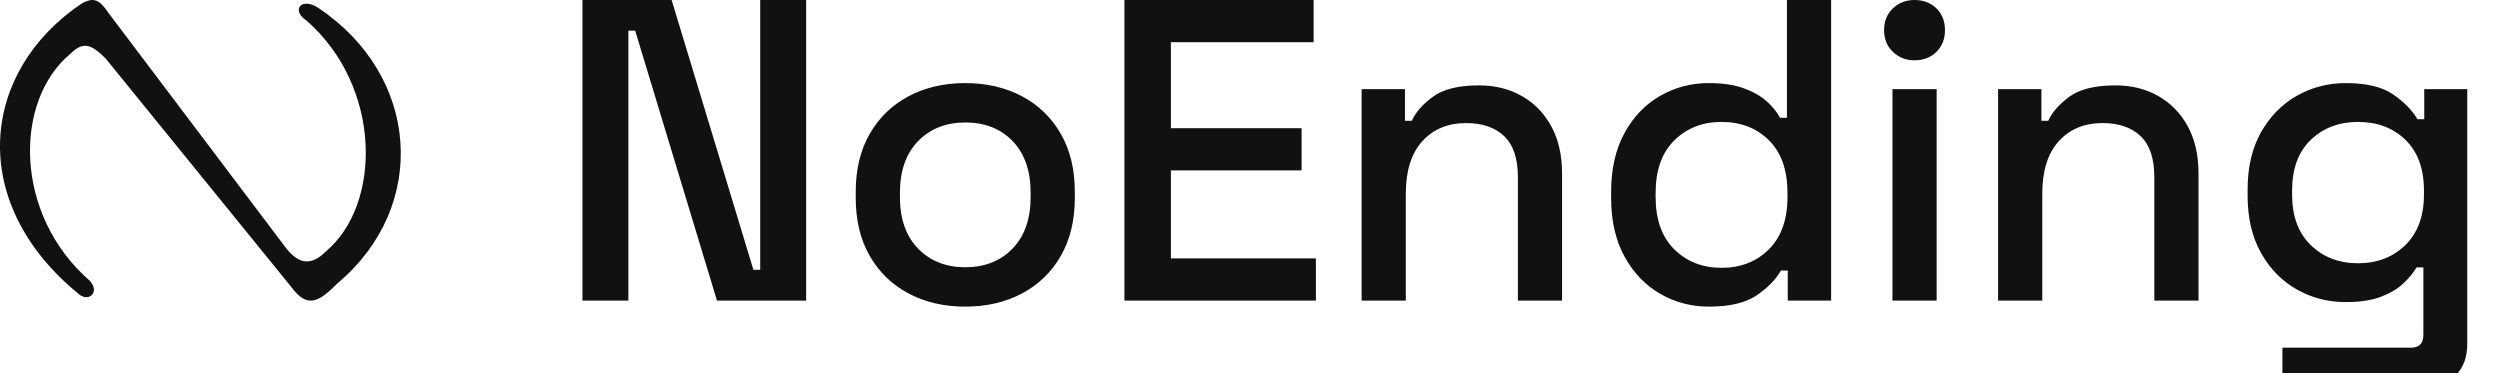
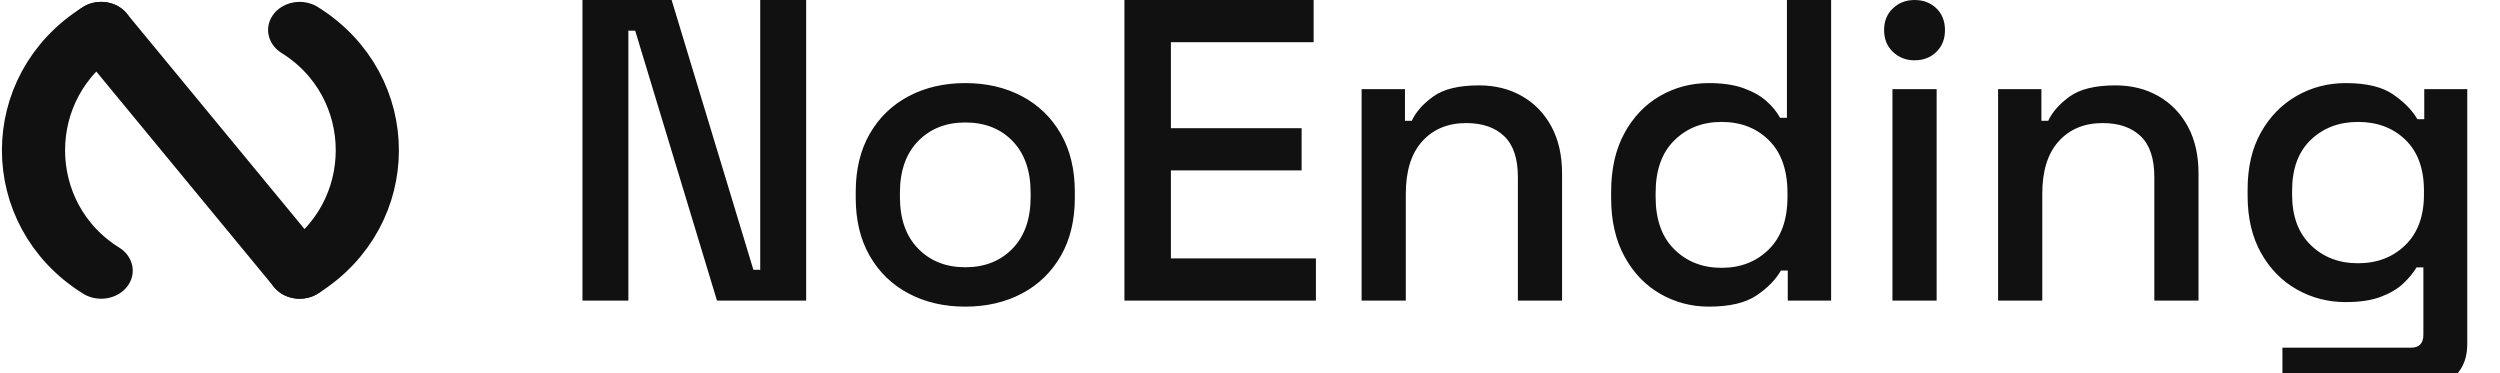
<svg xmlns="http://www.w3.org/2000/svg" viewBox="0 0 831.61 124" width="831.61" height="124">
  <g transform="translate(-10.431 -6.358) scale(1.58871)">
-     <path fill="#111111" stroke="#111111" stroke-width="0.8" stroke-linejoin="round" d="M24 5C3 19 0 46 23 65C25 67 27 65 25 63C9 49 9 25 21 15C24 12 26 13 29 16L68 64C71 68 73 67 77 63C96 47 94 20 73 6C70 4 68 6 71 8C87 22 87 47 75 57C72 60 69 60 66 56L29 7C27 4 26 4 24 5Z" />
+     <g transform="translate(1.30 -6.52) scale(0.94455 0.83986)" fill="none" stroke="#111111" stroke-width="14" stroke-linecap="round" stroke-linejoin="round">
+       <path d="M28 80C8 66 8 34 28 20" />
+       <path d="M28 20L72 80" />
+       <path d="M72 80C92 66 92 34 72 20" />
+     </g>
  </g>
  <g transform="translate(183.322 0) scale(1)">
    <path fill="#111111" d="M10.43 100.00V0.00H40.09L67.29 89.74H69.56V0.00H84.84V100.00H55.18L27.97 10.21H25.70V100.00Z M137.77 102.00Q127.20 102.00 118.95 97.64Q110.69 93.28 106.01 85.16Q101.33 77.04 101.33 65.86V63.78Q101.33 52.60 106.01 44.48Q110.69 36.36 118.95 32.00Q127.20 27.64 137.77 27.64Q148.34 27.64 156.60 32.00Q164.85 36.36 169.53 44.48Q174.21 52.60 174.21 63.78V65.86Q174.21 77.04 169.53 85.16Q164.85 93.28 156.60 97.64Q148.34 102.00 137.77 102.00ZM137.77 88.90Q147.46 88.90 153.49 82.69Q159.51 76.49 159.51 65.49V64.16Q159.51 53.16 153.53 46.95Q147.55 40.74 137.77 40.74Q128.14 40.74 122.08 46.95Q116.03 53.16 116.03 64.16V65.49Q116.03 76.49 122.08 82.69Q128.14 88.90 137.77 88.90Z M190.71 100.00V0.00H253.65V14.04H206.17V42.65H249.65V56.69H206.17V85.96H254.41V100.00Z M269.61 100.00V29.64H284.03V40.18H286.30Q288.31 35.81 293.43 32.11Q298.54 28.40 308.66 28.40Q316.70 28.40 322.94 31.96Q329.18 35.52 332.73 42.06Q336.29 48.61 336.29 57.71V100.00H321.59V58.84Q321.59 49.64 317.03 45.29Q312.48 40.94 304.39 40.94Q295.26 40.94 289.79 46.99Q284.31 53.04 284.31 64.45V100.00Z M385.11 102.00Q376.39 102.00 368.95 97.74Q361.52 93.47 357.07 85.35Q352.61 77.24 352.61 65.86V63.78Q352.61 52.41 357.04 44.29Q361.47 36.17 368.88 31.91Q376.29 27.64 385.11 27.64Q391.99 27.64 396.67 29.34Q401.36 31.04 404.30 33.65Q407.24 36.26 408.81 39.19H411.09V0.00H425.79V100.00H411.37V89.98H409.10Q406.47 94.58 400.95 98.29Q395.43 102.00 385.11 102.00ZM389.34 89.09Q398.88 89.09 405.07 82.95Q411.27 76.82 411.27 65.49V64.16Q411.27 52.82 405.12 46.69Q398.97 40.56 389.34 40.56Q379.86 40.56 373.64 46.69Q367.41 52.82 367.41 64.16V65.49Q367.41 76.82 373.64 82.95Q379.86 89.09 389.34 89.09Z M446.19 100.00V29.64H460.89V100.00ZM453.54 20.06Q449.28 20.06 446.35 17.26Q443.41 14.47 443.41 10.03Q443.41 5.54 446.35 2.77Q449.28 -0.00 453.54 -0.00Q457.94 -0.00 460.80 2.77Q463.66 5.54 463.66 10.03Q463.66 14.47 460.80 17.26Q457.94 20.06 453.54 20.06Z M481.33 100.00V29.64H495.74V40.18H498.01Q500.03 35.81 505.14 32.11Q510.26 28.40 520.38 28.40Q528.41 28.40 534.65 31.96Q540.89 35.52 544.45 42.06Q548.00 48.61 548.00 57.71V100.00H533.30V58.84Q533.30 49.64 528.75 45.29Q524.19 40.94 516.11 40.94Q506.97 40.94 501.50 46.99Q496.03 53.04 496.03 64.45V100.00Z M564.33 65.11V63.02Q564.33 51.93 568.78 44.02Q573.24 36.12 580.67 31.88Q588.10 27.64 597.01 27.64Q607.33 27.64 612.80 31.45Q618.28 35.25 620.81 39.66H623.09V29.64H637.40V114.37Q637.40 120.91 633.66 124.74Q629.93 128.57 623.34 128.57H575.91V115.66H618.65Q622.80 115.66 622.80 111.37V88.94H620.53Q618.95 91.63 616.10 94.31Q613.26 96.99 608.62 98.74Q603.99 100.49 597.01 100.49Q588.10 100.49 580.64 96.25Q573.19 92.01 568.76 84.08Q564.33 76.15 564.33 65.11ZM601.06 87.57Q610.59 87.57 616.79 81.54Q622.99 75.50 622.99 64.73V63.40Q622.99 52.49 616.84 46.52Q610.69 40.56 601.06 40.56Q591.57 40.56 585.35 46.52Q579.13 52.49 579.13 63.40V64.73Q579.13 75.50 585.35 81.54Q591.57 87.57 601.06 87.57Z" />
  </g>
</svg>
